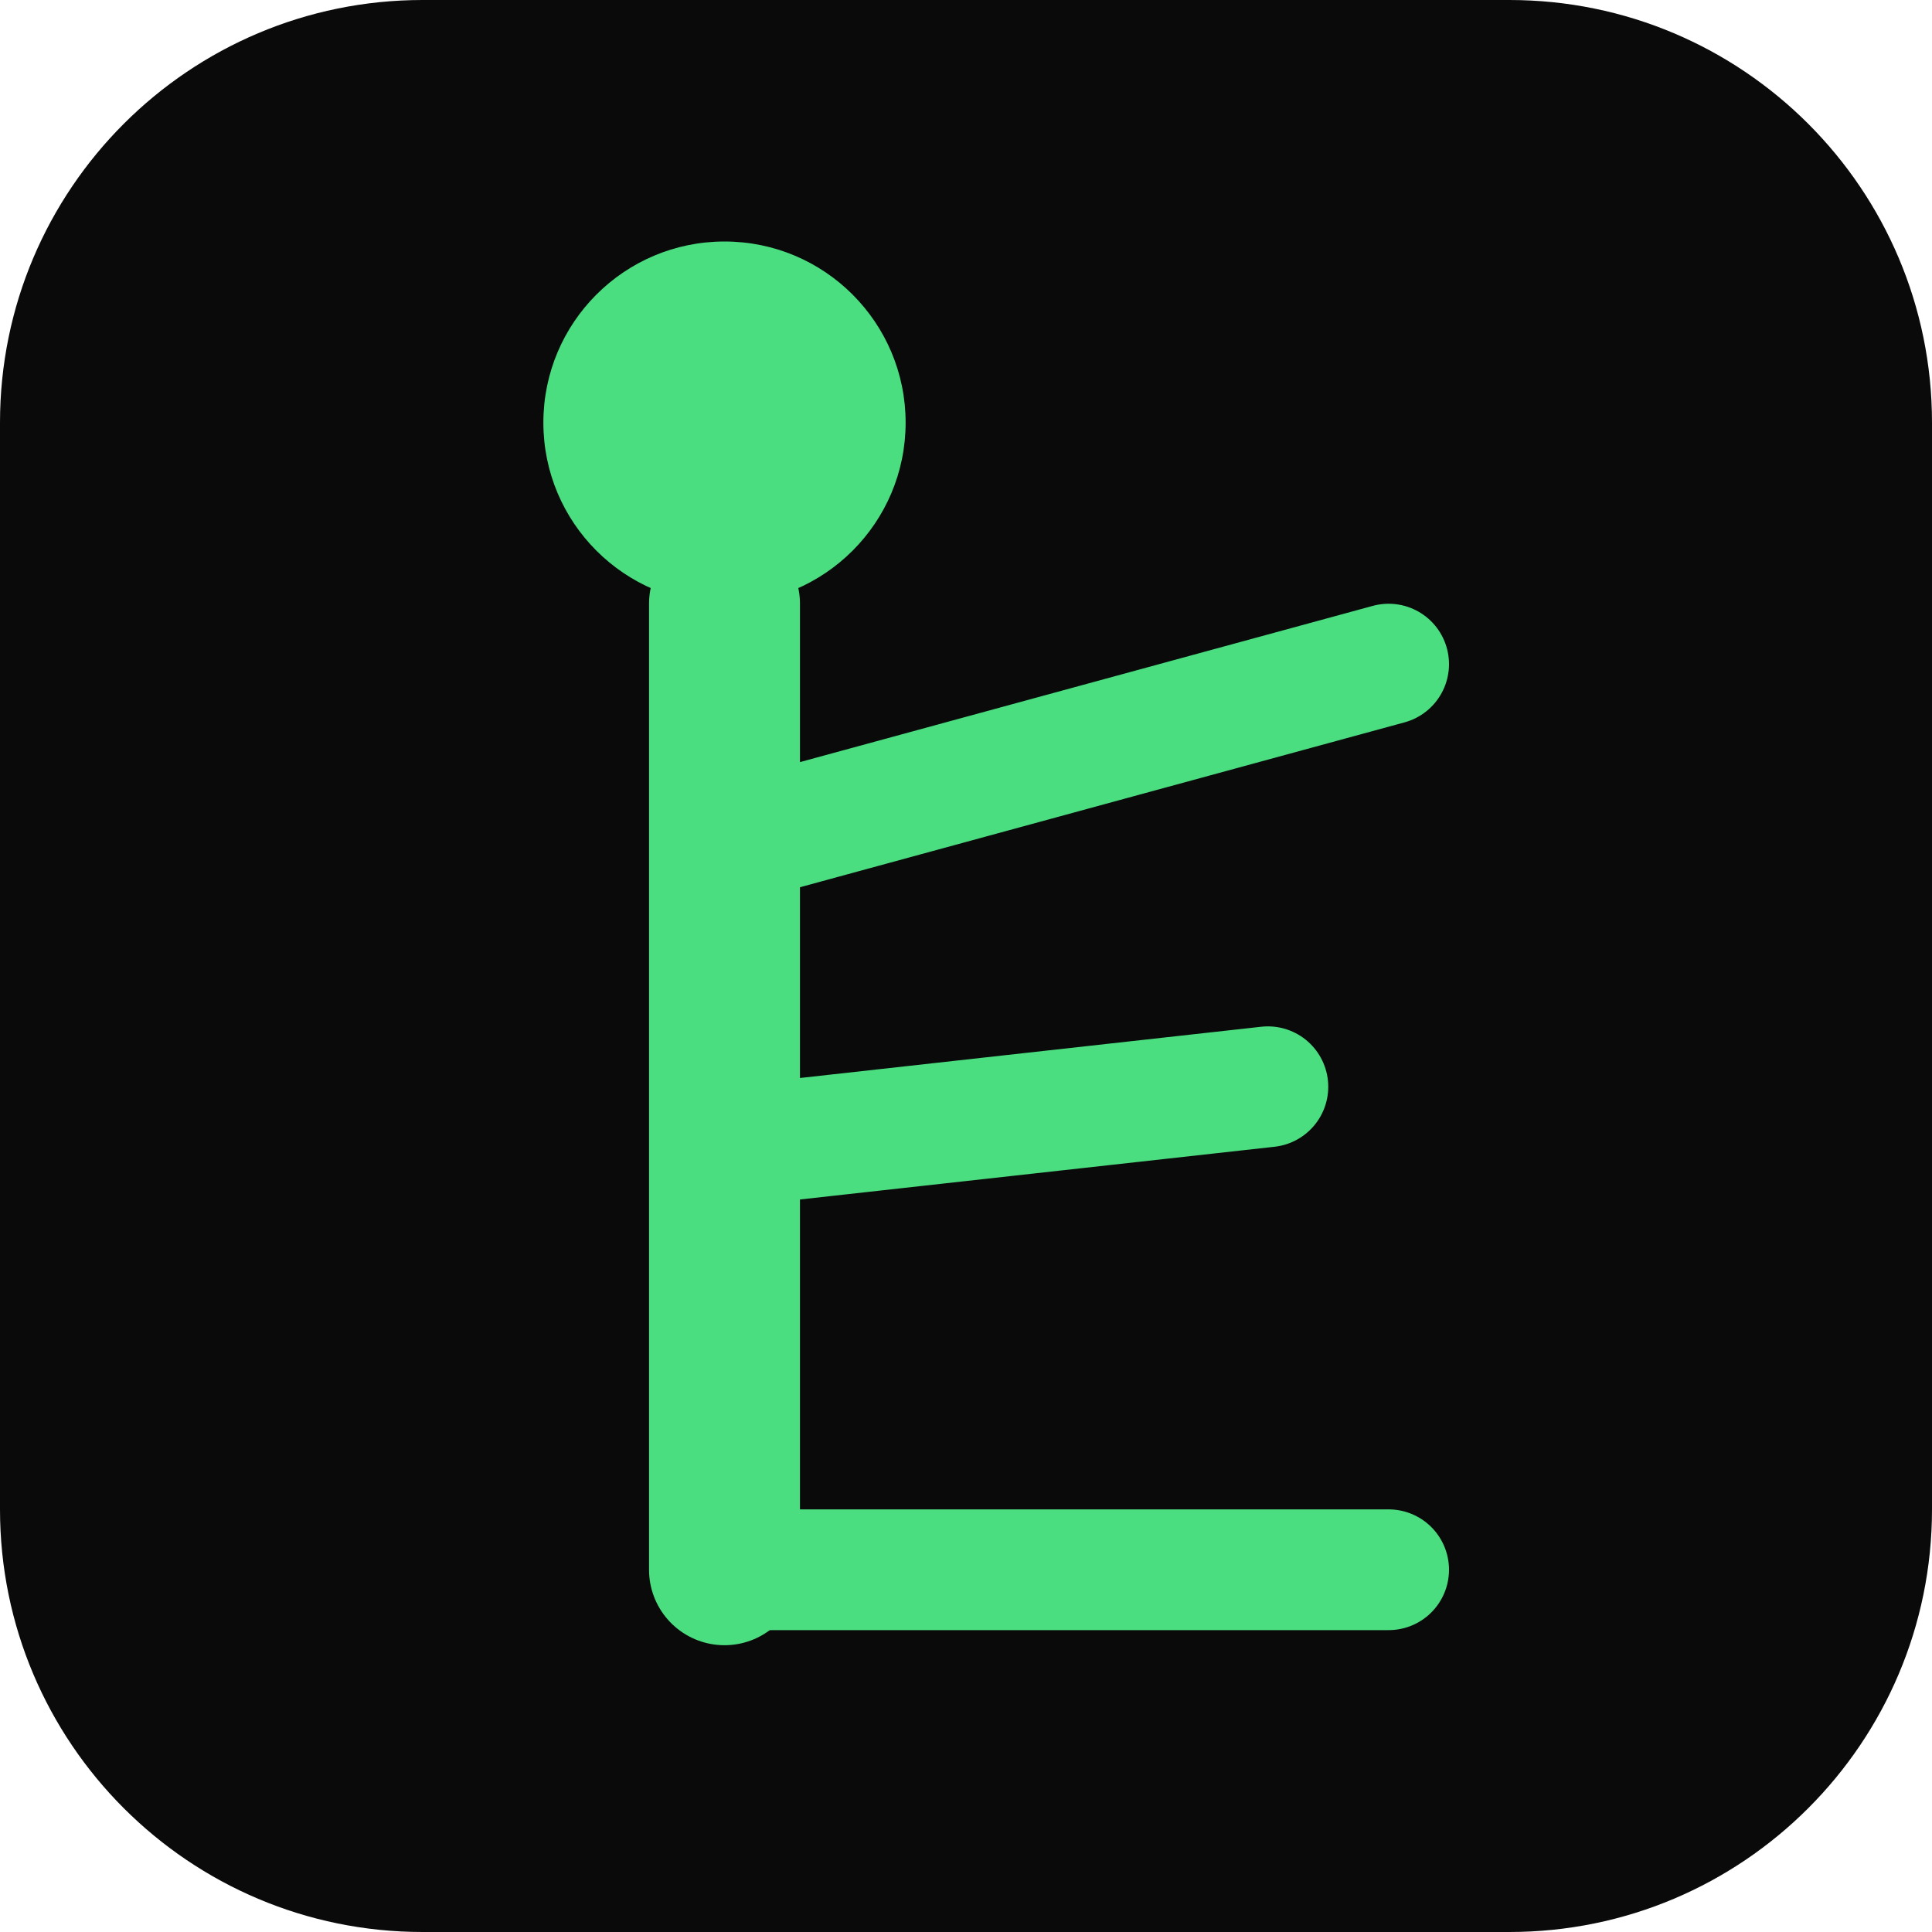
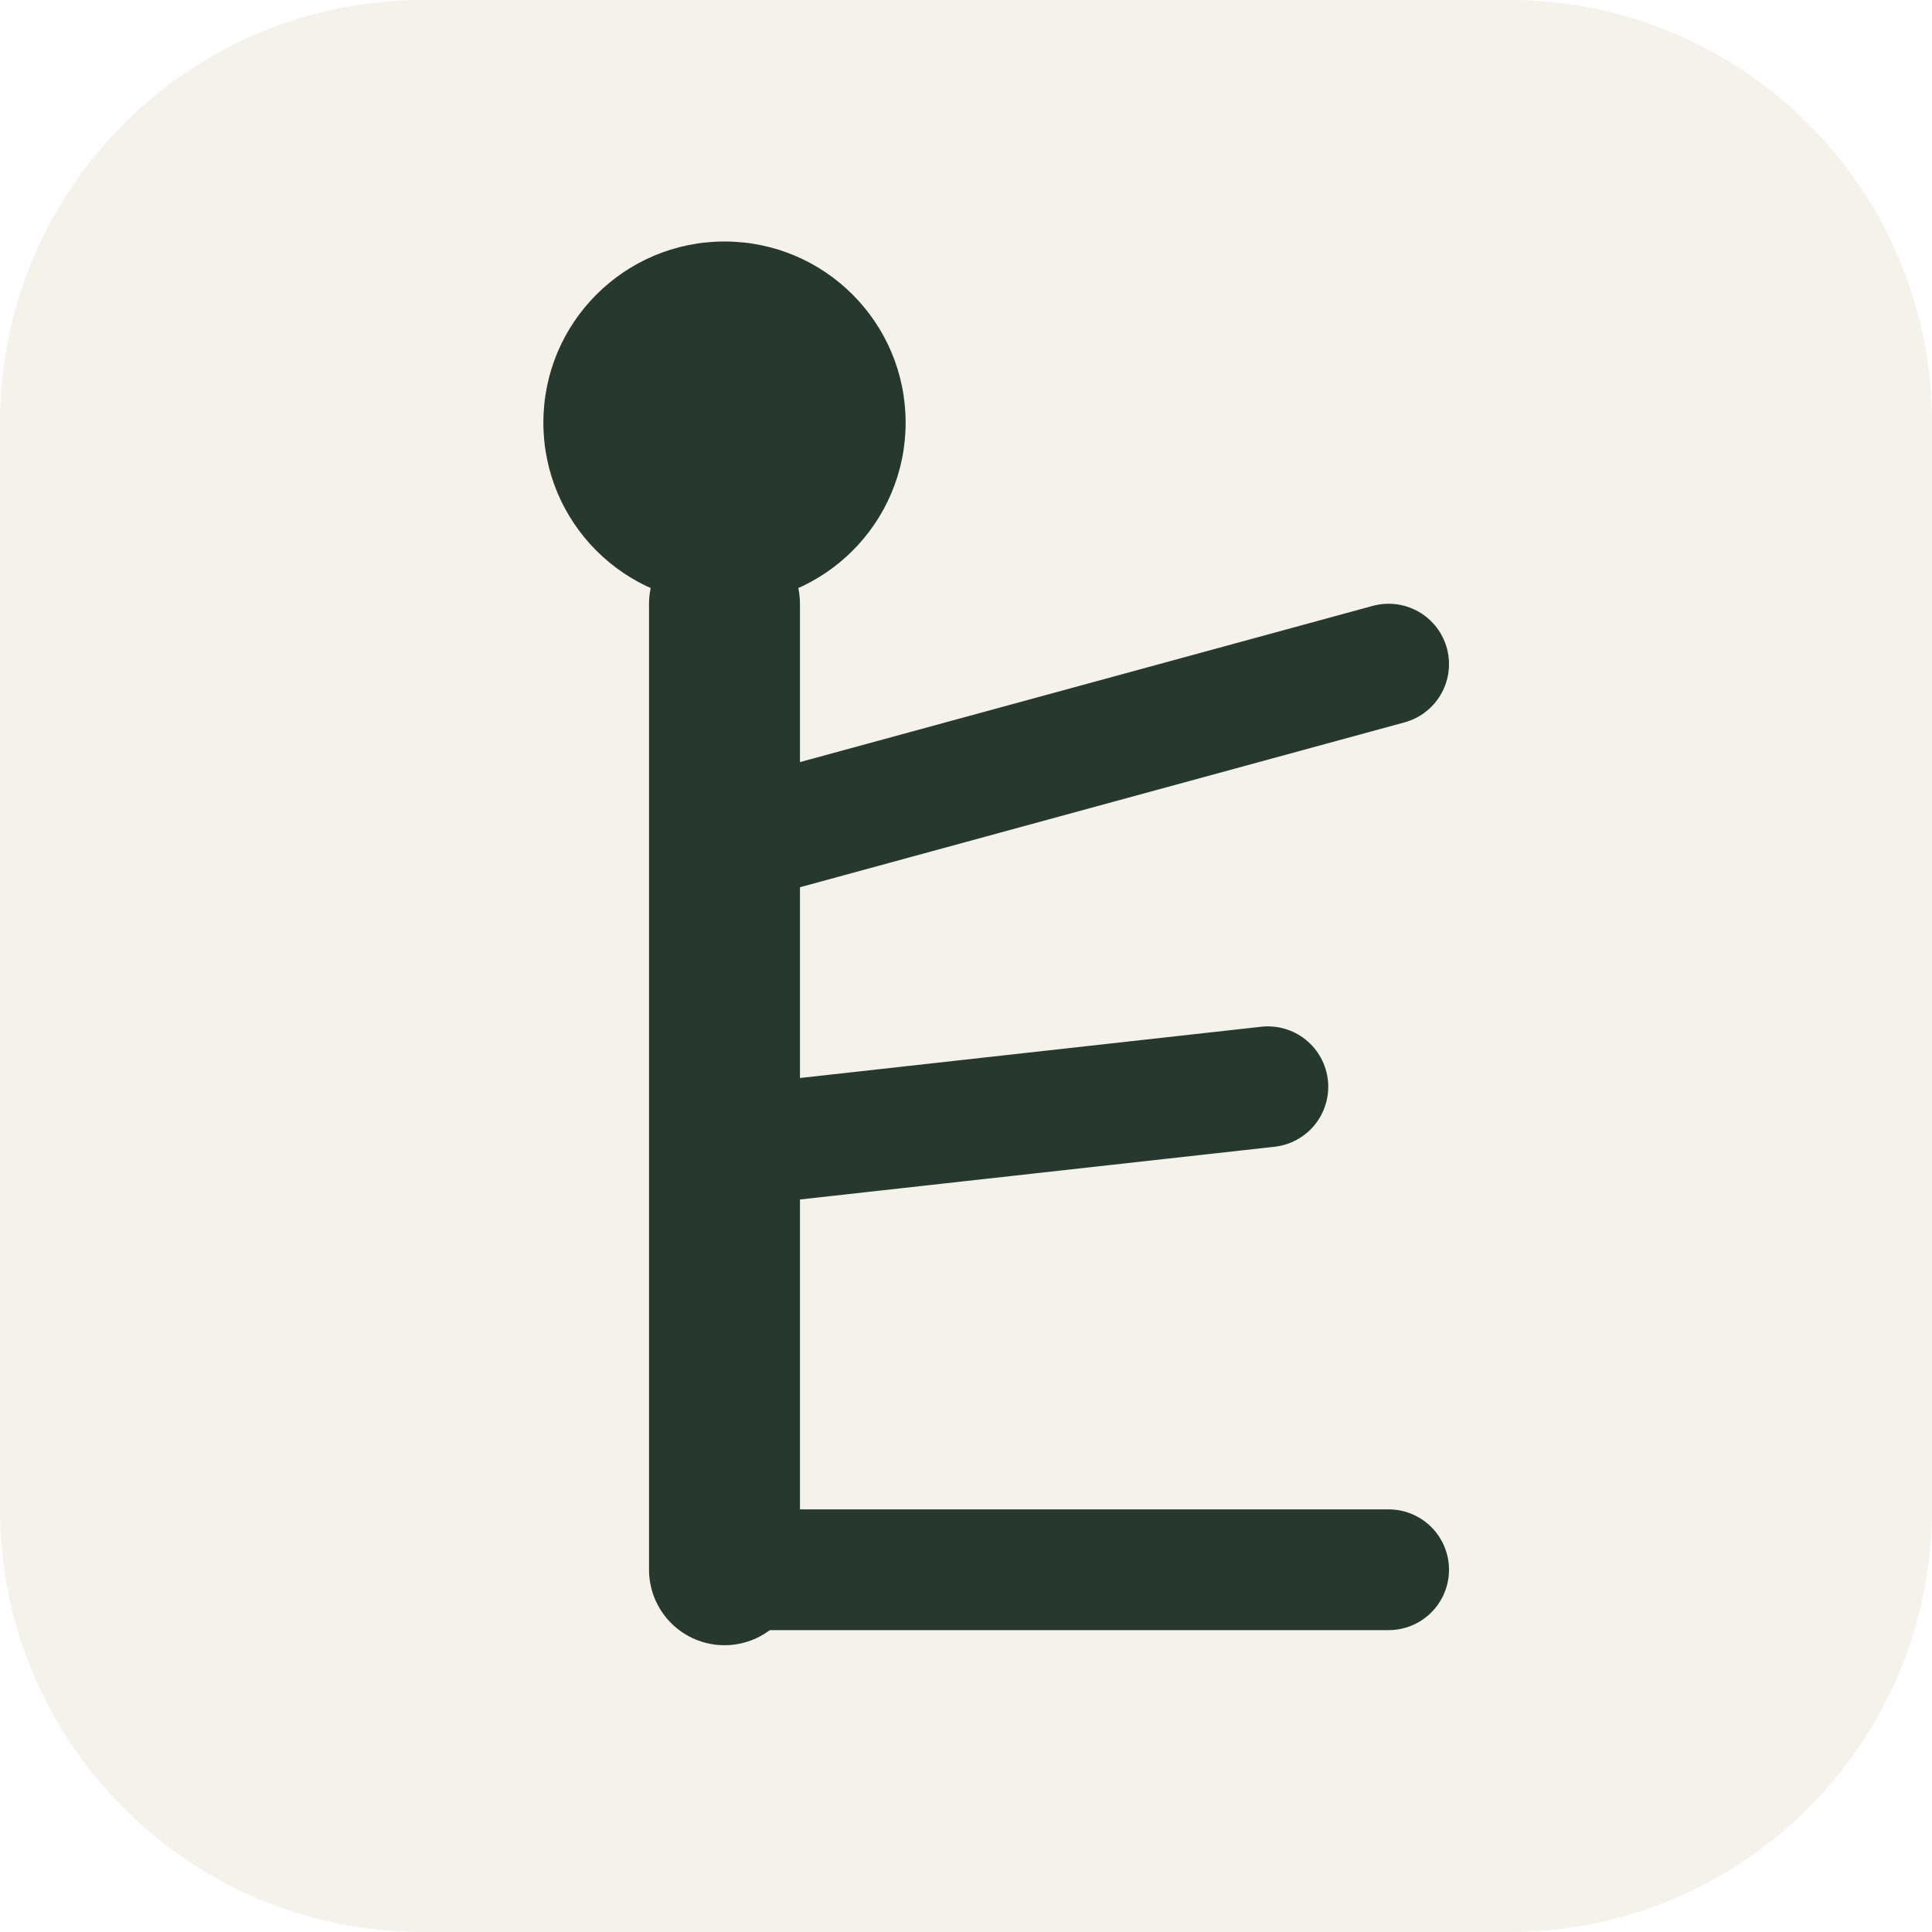
<svg xmlns="http://www.w3.org/2000/svg" viewBox="0 0 64 64">
-   <rect width="64" height="64" rx="14" fill="#0a0a0a" />
-   <circle cx="24" cy="14" r="6" fill="#4ade80" />
-   <line x1="24" y1="20" x2="24" y2="52" stroke="#4ade80" stroke-width="5" stroke-linecap="round" />
-   <line x1="24" y1="28" x2="46" y2="22" stroke="#4ade80" stroke-width="4" stroke-linecap="round" />
-   <line x1="24" y1="38" x2="42" y2="36" stroke="#4ade80" stroke-width="4" stroke-linecap="round" />
-   <line x1="24" y1="52" x2="46" y2="52" stroke="#4ade80" stroke-width="4" stroke-linecap="round" />
+   <rect width="64" height="64" rx="14" fill="#f4f2eb" />
+   <circle cx="24" cy="14" r="6" fill="#27382e" />
+   <line x1="24" y1="20" x2="24" y2="52" stroke="#27382e" stroke-width="5" stroke-linecap="round" />
+   <line x1="24" y1="28" x2="46" y2="22" stroke="#27382e" stroke-width="4" stroke-linecap="round" />
+   <line x1="24" y1="38" x2="42" y2="36" stroke="#27382e" stroke-width="4" stroke-linecap="round" />
+   <line x1="24" y1="52" x2="46" y2="52" stroke="#27382e" stroke-width="4" stroke-linecap="round" />
</svg>
